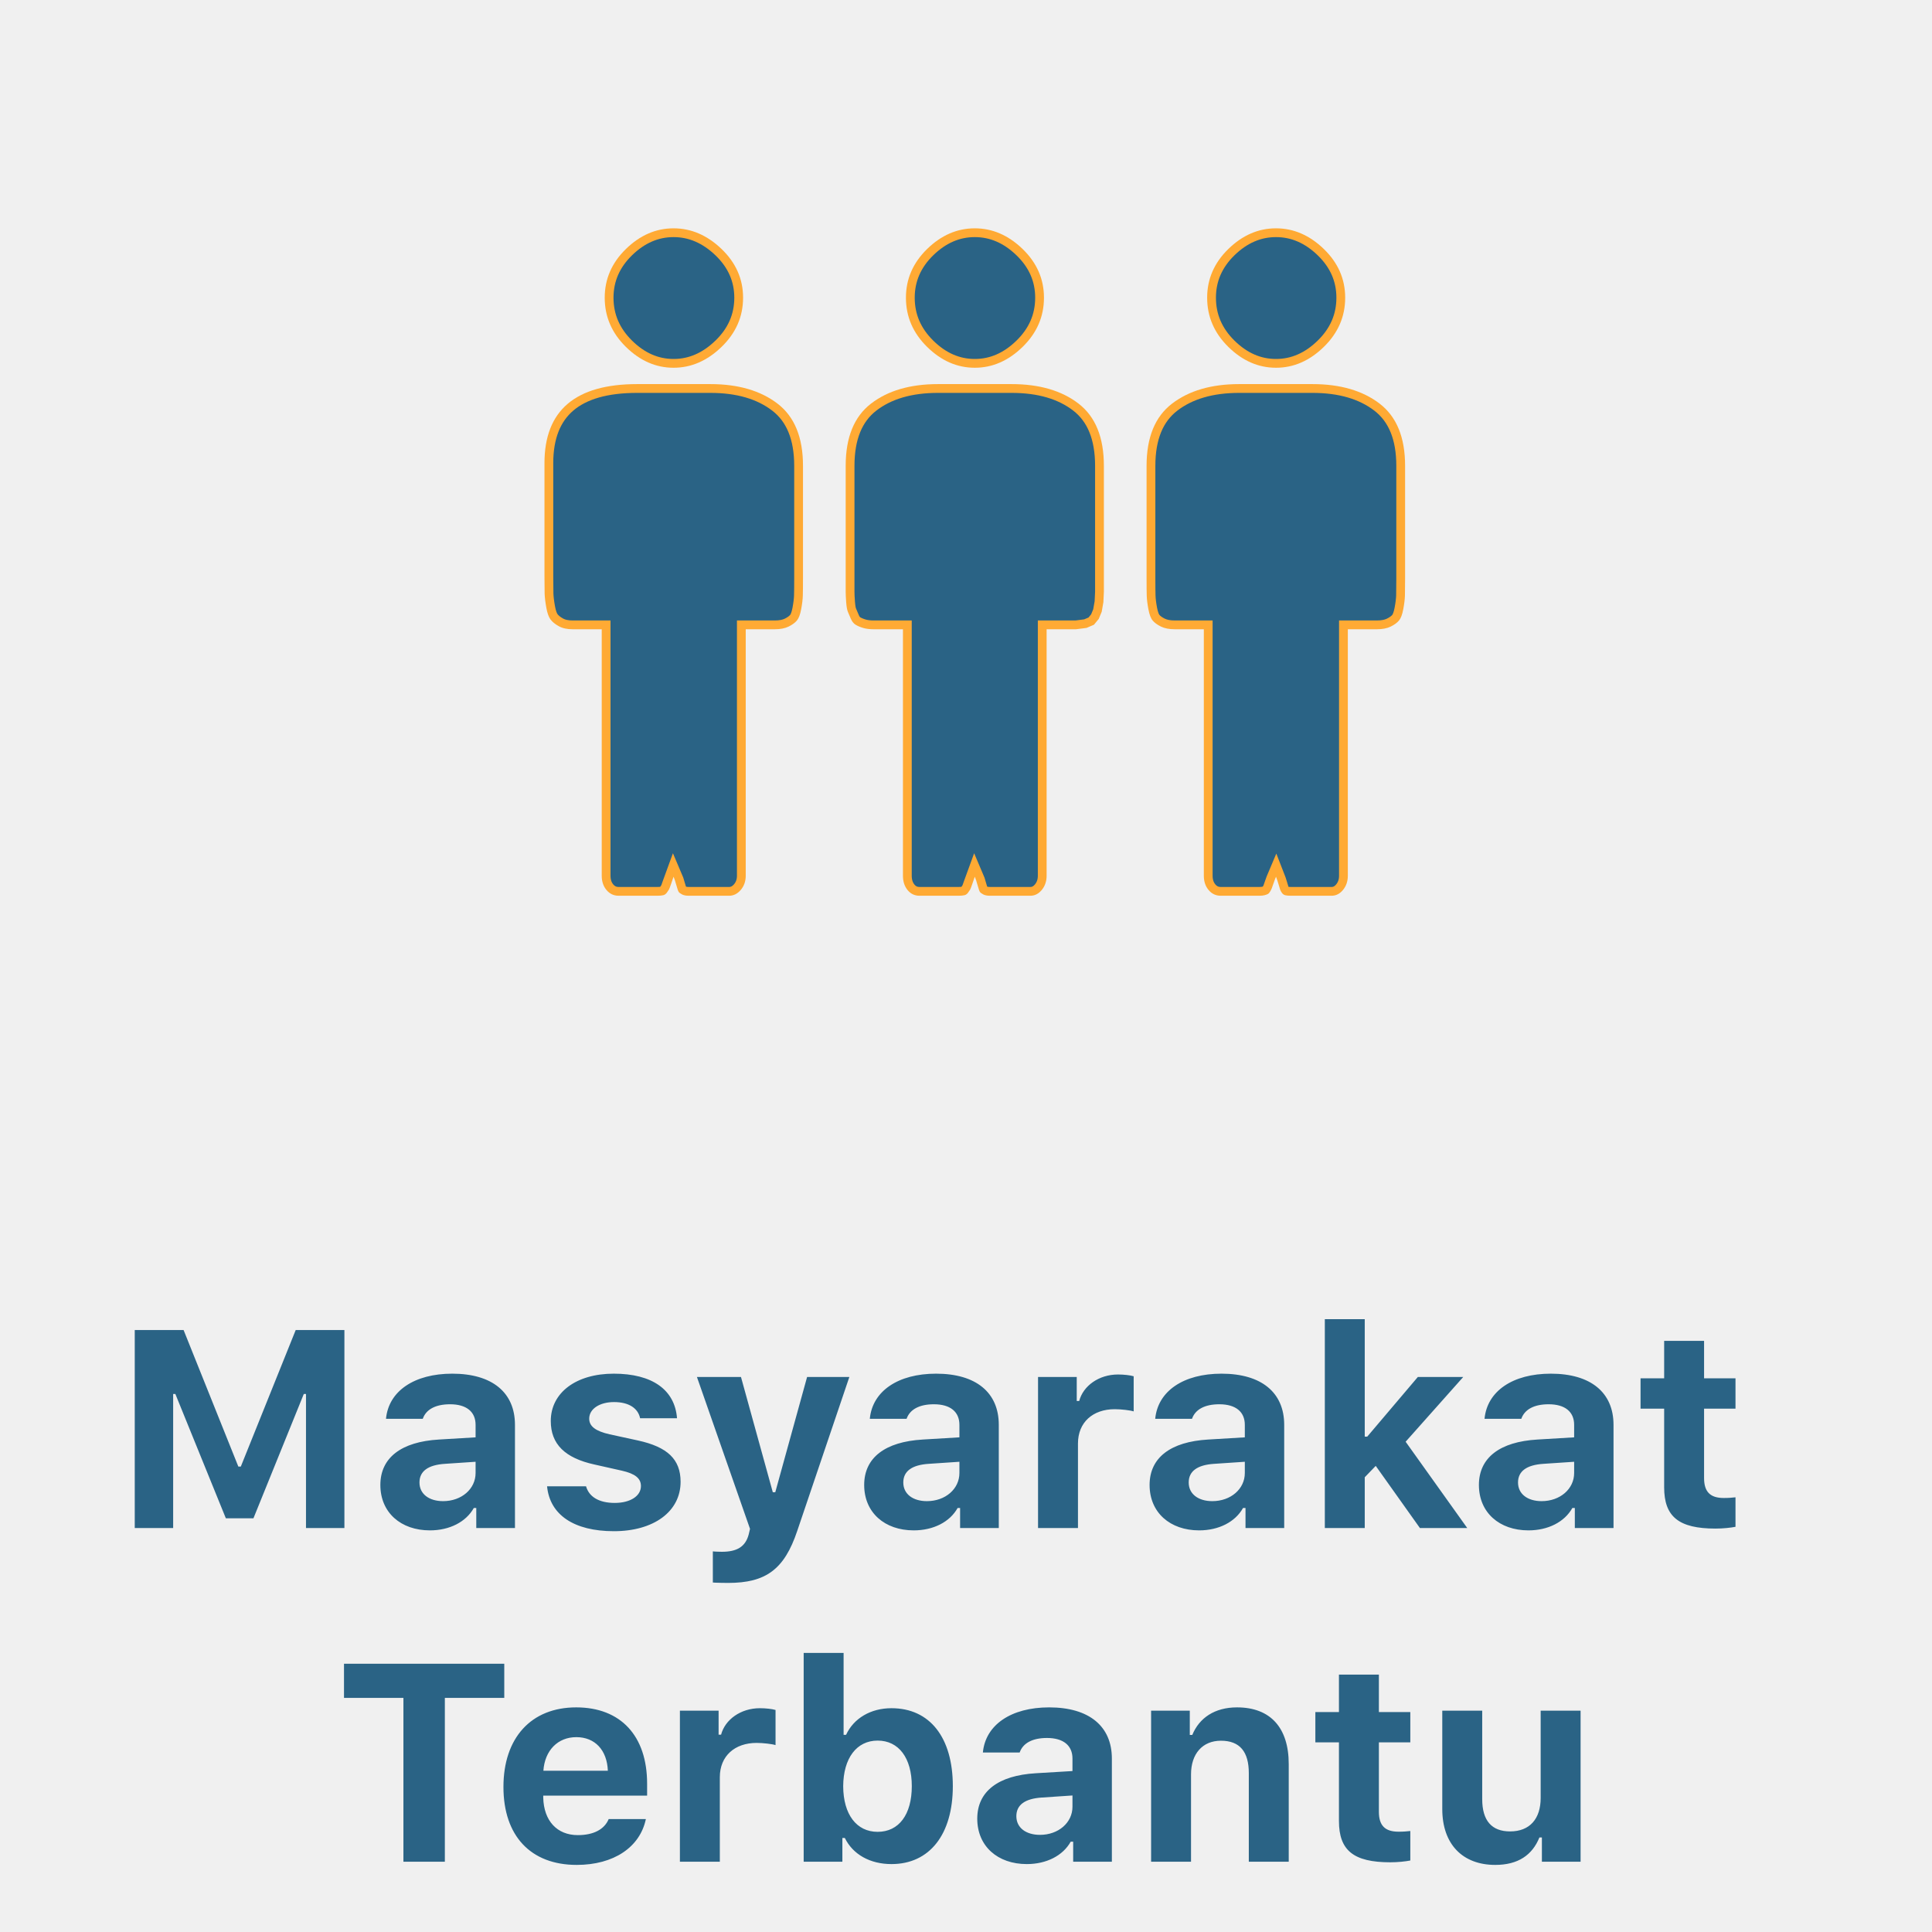
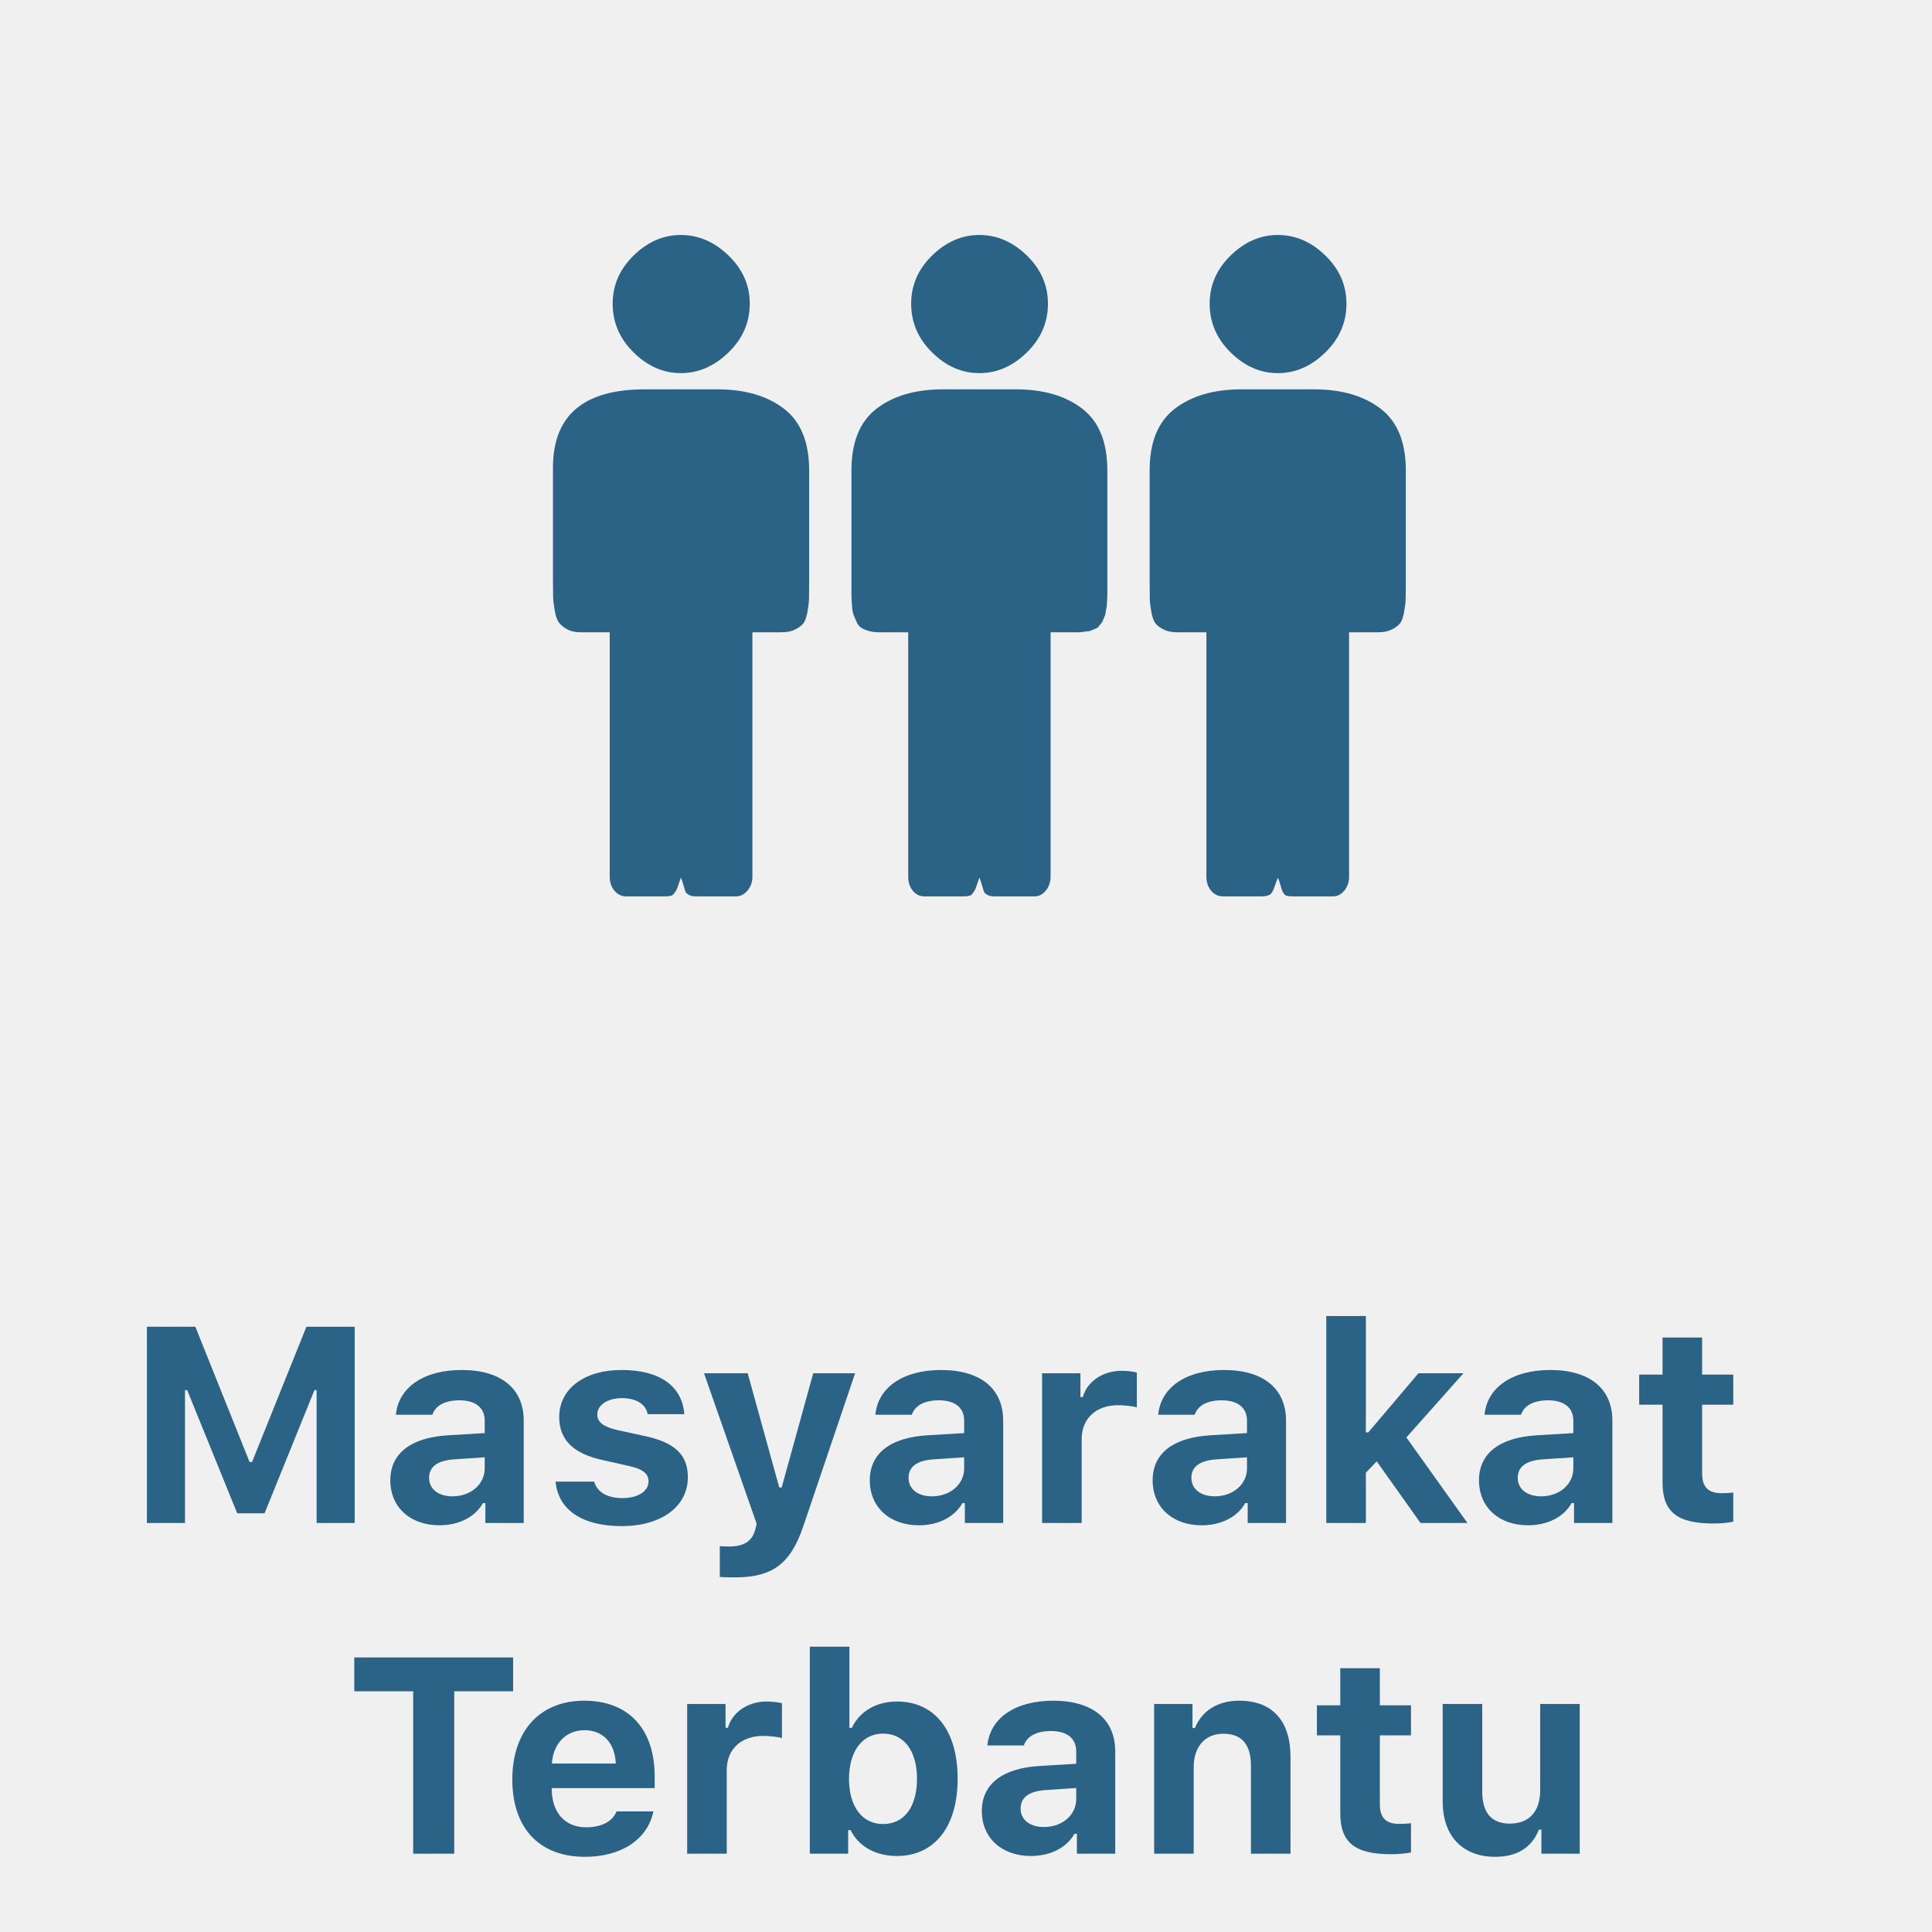
- <svg xmlns="http://www.w3.org/2000/svg" width="110" height="110" viewBox="0 0 110 110" fill="none">
-   <mask id="path-1-inside-1" fill="white">
-     <path d="M70.558 21.869H74.723C76.306 21.869 77.581 22.239 78.549 22.98C79.516 23.72 80 24.901 80 26.521V32.94C80 33.383 79.997 33.709 79.991 33.918C79.984 34.127 79.953 34.383 79.896 34.687C79.84 34.991 79.758 35.206 79.651 35.333C79.544 35.459 79.388 35.573 79.18 35.675C78.973 35.776 78.712 35.827 78.398 35.827H76.74V49.861C76.74 50.177 76.648 50.446 76.466 50.668C76.284 50.889 76.067 51 75.816 51H73.498C73.36 51 73.253 50.99 73.178 50.971C73.102 50.953 73.04 50.908 72.989 50.839C72.939 50.769 72.904 50.706 72.886 50.649C72.867 50.592 72.835 50.487 72.791 50.335C72.747 50.183 72.7 50.044 72.65 49.917C72.612 50.006 72.568 50.123 72.518 50.269C72.468 50.414 72.433 50.513 72.414 50.563C72.396 50.614 72.364 50.677 72.32 50.753C72.276 50.829 72.229 50.88 72.179 50.905C72.129 50.93 72.066 50.953 71.99 50.971C71.915 50.99 71.821 51 71.708 51H69.503C69.226 51 68.997 50.892 68.815 50.677C68.633 50.462 68.541 50.19 68.541 49.861V35.827H66.883C66.569 35.827 66.308 35.776 66.101 35.675C65.894 35.573 65.737 35.459 65.63 35.333C65.523 35.206 65.441 34.991 65.385 34.687C65.328 34.383 65.297 34.13 65.291 33.928C65.284 33.725 65.281 33.396 65.281 32.94V26.521C65.281 24.901 65.765 23.72 66.732 22.98C67.7 22.239 68.975 21.869 70.558 21.869ZM72.65 20.938C71.645 20.938 70.74 20.542 69.936 19.751C69.132 18.96 68.73 18.026 68.73 16.95C68.73 15.887 69.132 14.962 69.936 14.177C70.74 13.393 71.645 13 72.65 13C73.655 13 74.563 13.393 75.373 14.177C76.184 14.962 76.589 15.887 76.589 16.95C76.589 18.026 76.184 18.96 75.373 19.751C74.563 20.542 73.655 20.938 72.65 20.938ZM53.408 21.869H57.592C59.175 21.869 60.447 22.239 61.408 22.98C62.369 23.72 62.85 24.901 62.85 26.521V33.7L62.822 34.288L62.727 34.83L62.558 35.238L62.285 35.57L61.861 35.751L61.267 35.827H59.59V49.861C59.59 50.177 59.498 50.446 59.316 50.668C59.134 50.889 58.917 51 58.666 51H56.367C56.204 51 56.075 50.975 55.981 50.924C55.886 50.873 55.824 50.826 55.792 50.782C55.761 50.737 55.717 50.611 55.66 50.402C55.604 50.193 55.55 50.032 55.5 49.917C55.462 50.019 55.415 50.155 55.359 50.326C55.302 50.497 55.261 50.604 55.236 50.649C55.211 50.693 55.17 50.753 55.114 50.829C55.057 50.905 54.988 50.953 54.906 50.971C54.825 50.99 54.715 51 54.577 51H52.353C52.076 51 51.85 50.892 51.674 50.677C51.498 50.462 51.41 50.19 51.41 49.861V35.827H49.733C49.507 35.827 49.309 35.801 49.139 35.751C48.97 35.7 48.828 35.64 48.715 35.57C48.602 35.501 48.511 35.387 48.442 35.228C48.373 35.07 48.316 34.937 48.273 34.83C48.228 34.722 48.197 34.542 48.178 34.288C48.159 34.035 48.15 33.839 48.15 33.7V26.521C48.15 24.901 48.631 23.72 49.592 22.98C50.553 22.239 51.825 21.869 53.408 21.869ZM55.5 20.938C54.495 20.938 53.59 20.542 52.786 19.751C51.982 18.96 51.58 18.026 51.58 16.95C51.58 15.887 51.982 14.962 52.786 14.177C53.59 13.393 54.495 13 55.5 13C56.505 13 57.413 13.393 58.223 14.177C59.034 14.962 59.439 15.887 59.439 16.95C59.439 18.026 59.034 18.96 58.223 19.751C57.413 20.542 56.505 20.938 55.5 20.938ZM36.277 21.869H40.442C42.025 21.869 43.3 22.239 44.268 22.98C45.235 23.72 45.719 24.901 45.719 26.521V32.94C45.719 33.383 45.716 33.709 45.709 33.918C45.703 34.127 45.672 34.383 45.615 34.687C45.559 34.991 45.477 35.206 45.37 35.333C45.263 35.459 45.106 35.573 44.899 35.675C44.692 35.776 44.431 35.827 44.117 35.827H42.459V49.861C42.459 50.177 42.364 50.446 42.176 50.668C41.987 50.889 41.767 51 41.516 51H39.217C39.054 51 38.925 50.975 38.831 50.924C38.736 50.873 38.673 50.826 38.642 50.782C38.611 50.737 38.567 50.611 38.51 50.402C38.454 50.193 38.4 50.032 38.35 49.917C38.312 50.019 38.265 50.155 38.209 50.326C38.152 50.497 38.111 50.604 38.086 50.649C38.061 50.693 38.02 50.753 37.964 50.829C37.907 50.905 37.838 50.953 37.756 50.971C37.675 50.99 37.565 51 37.426 51H35.221C34.945 51 34.716 50.892 34.534 50.677C34.352 50.462 34.26 50.19 34.26 49.861V35.827H32.602C32.288 35.827 32.027 35.77 31.82 35.656C31.613 35.542 31.455 35.415 31.349 35.276C31.242 35.137 31.16 34.909 31.104 34.592C31.047 34.276 31.016 34.01 31.009 33.795C31.003 33.579 31 33.244 31 32.788V26.369C31 23.369 32.759 21.869 36.277 21.869ZM38.35 20.938C37.345 20.938 36.44 20.542 35.636 19.751C34.832 18.96 34.43 18.026 34.43 16.95C34.43 15.887 34.832 14.962 35.636 14.177C36.44 13.393 37.345 13 38.35 13C39.355 13 40.266 13.393 41.083 14.177C41.899 14.962 42.308 15.887 42.308 16.95C42.308 18.026 41.899 18.96 41.083 19.751C40.266 20.542 39.355 20.938 38.35 20.938Z" />
-   </mask>
-   <path d="M70.558 21.869H74.723C76.306 21.869 77.581 22.239 78.549 22.98C79.516 23.72 80 24.901 80 26.521V32.94C80 33.383 79.997 33.709 79.991 33.918C79.984 34.127 79.953 34.383 79.896 34.687C79.84 34.991 79.758 35.206 79.651 35.333C79.544 35.459 79.388 35.573 79.18 35.675C78.973 35.776 78.712 35.827 78.398 35.827H76.74V49.861C76.74 50.177 76.648 50.446 76.466 50.668C76.284 50.889 76.067 51 75.816 51H73.498C73.36 51 73.253 50.99 73.178 50.971C73.102 50.953 73.04 50.908 72.989 50.839C72.939 50.769 72.904 50.706 72.886 50.649C72.867 50.592 72.835 50.487 72.791 50.335C72.747 50.183 72.7 50.044 72.65 49.917C72.612 50.006 72.568 50.123 72.518 50.269C72.468 50.414 72.433 50.513 72.414 50.563C72.396 50.614 72.364 50.677 72.32 50.753C72.276 50.829 72.229 50.88 72.179 50.905C72.129 50.93 72.066 50.953 71.99 50.971C71.915 50.99 71.821 51 71.708 51H69.503C69.226 51 68.997 50.892 68.815 50.677C68.633 50.462 68.541 50.19 68.541 49.861V35.827H66.883C66.569 35.827 66.308 35.776 66.101 35.675C65.894 35.573 65.737 35.459 65.63 35.333C65.523 35.206 65.441 34.991 65.385 34.687C65.328 34.383 65.297 34.13 65.291 33.928C65.284 33.725 65.281 33.396 65.281 32.94V26.521C65.281 24.901 65.765 23.72 66.732 22.98C67.7 22.239 68.975 21.869 70.558 21.869ZM72.65 20.938C71.645 20.938 70.74 20.542 69.936 19.751C69.132 18.96 68.73 18.026 68.73 16.95C68.73 15.887 69.132 14.962 69.936 14.177C70.74 13.393 71.645 13 72.65 13C73.655 13 74.563 13.393 75.373 14.177C76.184 14.962 76.589 15.887 76.589 16.95C76.589 18.026 76.184 18.96 75.373 19.751C74.563 20.542 73.655 20.938 72.65 20.938ZM53.408 21.869H57.592C59.175 21.869 60.447 22.239 61.408 22.98C62.369 23.72 62.85 24.901 62.85 26.521V33.7L62.822 34.288L62.727 34.83L62.558 35.238L62.285 35.57L61.861 35.751L61.267 35.827H59.59V49.861C59.59 50.177 59.498 50.446 59.316 50.668C59.134 50.889 58.917 51 58.666 51H56.367C56.204 51 56.075 50.975 55.981 50.924C55.886 50.873 55.824 50.826 55.792 50.782C55.761 50.737 55.717 50.611 55.66 50.402C55.604 50.193 55.55 50.032 55.5 49.917C55.462 50.019 55.415 50.155 55.359 50.326C55.302 50.497 55.261 50.604 55.236 50.649C55.211 50.693 55.17 50.753 55.114 50.829C55.057 50.905 54.988 50.953 54.906 50.971C54.825 50.99 54.715 51 54.577 51H52.353C52.076 51 51.85 50.892 51.674 50.677C51.498 50.462 51.41 50.19 51.41 49.861V35.827H49.733C49.507 35.827 49.309 35.801 49.139 35.751C48.97 35.7 48.828 35.64 48.715 35.57C48.602 35.501 48.511 35.387 48.442 35.228C48.373 35.07 48.316 34.937 48.273 34.83C48.228 34.722 48.197 34.542 48.178 34.288C48.159 34.035 48.15 33.839 48.15 33.7V26.521C48.15 24.901 48.631 23.72 49.592 22.98C50.553 22.239 51.825 21.869 53.408 21.869ZM55.5 20.938C54.495 20.938 53.59 20.542 52.786 19.751C51.982 18.96 51.58 18.026 51.58 16.95C51.58 15.887 51.982 14.962 52.786 14.177C53.59 13.393 54.495 13 55.5 13C56.505 13 57.413 13.393 58.223 14.177C59.034 14.962 59.439 15.887 59.439 16.95C59.439 18.026 59.034 18.96 58.223 19.751C57.413 20.542 56.505 20.938 55.5 20.938ZM36.277 21.869H40.442C42.025 21.869 43.3 22.239 44.268 22.98C45.235 23.72 45.719 24.901 45.719 26.521V32.94C45.719 33.383 45.716 33.709 45.709 33.918C45.703 34.127 45.672 34.383 45.615 34.687C45.559 34.991 45.477 35.206 45.37 35.333C45.263 35.459 45.106 35.573 44.899 35.675C44.692 35.776 44.431 35.827 44.117 35.827H42.459V49.861C42.459 50.177 42.364 50.446 42.176 50.668C41.987 50.889 41.767 51 41.516 51H39.217C39.054 51 38.925 50.975 38.831 50.924C38.736 50.873 38.673 50.826 38.642 50.782C38.611 50.737 38.567 50.611 38.51 50.402C38.454 50.193 38.4 50.032 38.35 49.917C38.312 50.019 38.265 50.155 38.209 50.326C38.152 50.497 38.111 50.604 38.086 50.649C38.061 50.693 38.02 50.753 37.964 50.829C37.907 50.905 37.838 50.953 37.756 50.971C37.675 50.99 37.565 51 37.426 51H35.221C34.945 51 34.716 50.892 34.534 50.677C34.352 50.462 34.26 50.19 34.26 49.861V35.827H32.602C32.288 35.827 32.027 35.77 31.82 35.656C31.613 35.542 31.455 35.415 31.349 35.276C31.242 35.137 31.16 34.909 31.104 34.592C31.047 34.276 31.016 34.01 31.009 33.795C31.003 33.579 31 33.244 31 32.788V26.369C31 23.369 32.759 21.869 36.277 21.869ZM38.35 20.938C37.345 20.938 36.44 20.542 35.636 19.751C34.832 18.96 34.43 18.026 34.43 16.95C34.43 15.887 34.832 14.962 35.636 14.177C36.44 13.393 37.345 13 38.35 13C39.355 13 40.266 13.393 41.083 14.177C41.899 14.962 42.308 15.887 42.308 16.95C42.308 18.026 41.899 18.96 41.083 19.751C40.266 20.542 39.355 20.938 38.35 20.938Z" fill="#2A6385" stroke="#FFAA34" mask="url(#path-1-inside-1)" />
-   <path d="M19.609 87V75.727H16.836L13.711 83.5H13.57L10.453 75.727H7.672V87H9.859V79.367H9.984L12.859 86.445H14.43L17.297 79.367H17.422V87H19.609ZM24.477 87.133C25.594 87.133 26.531 86.656 26.977 85.859H27.117V87H29.32V81.125C29.32 79.289 28.031 78.211 25.75 78.211C23.586 78.211 22.125 79.203 21.977 80.781H24.07C24.258 80.242 24.805 79.953 25.625 79.953C26.562 79.953 27.078 80.383 27.078 81.125V81.836L24.992 81.961C22.852 82.086 21.656 82.992 21.656 84.547C21.656 86.117 22.82 87.133 24.477 87.133ZM25.227 85.469C24.438 85.469 23.883 85.07 23.883 84.406C23.883 83.773 24.359 83.406 25.336 83.344L27.078 83.227V83.867C27.078 84.773 26.281 85.469 25.227 85.469ZM31.359 80.906C31.359 82.227 32.172 83.016 33.844 83.383L35.406 83.734C36.164 83.906 36.492 84.172 36.492 84.609C36.492 85.18 35.883 85.57 35 85.57C34.094 85.57 33.539 85.219 33.367 84.625H31.148C31.305 86.25 32.68 87.18 34.953 87.18C37.211 87.18 38.75 86.07 38.75 84.367C38.75 83.086 38 82.383 36.328 82.016L34.711 81.664C33.914 81.484 33.547 81.211 33.547 80.773C33.547 80.211 34.148 79.828 34.961 79.828C35.805 79.828 36.328 80.18 36.445 80.75H38.547C38.422 79.125 37.133 78.211 34.945 78.211C32.797 78.211 31.359 79.297 31.359 80.906ZM41.453 90.125C43.602 90.125 44.656 89.359 45.391 87.164L48.359 78.398H45.953L44.141 84.961H44L42.188 78.398H39.68L42.703 87.047L42.625 87.375C42.438 88.07 41.953 88.352 41.102 88.352C41.008 88.352 40.664 88.344 40.586 88.328V90.102C40.68 90.117 41.367 90.125 41.453 90.125ZM52.023 87.133C53.141 87.133 54.078 86.656 54.523 85.859H54.664V87H56.867V81.125C56.867 79.289 55.578 78.211 53.297 78.211C51.133 78.211 49.672 79.203 49.523 80.781H51.617C51.805 80.242 52.352 79.953 53.172 79.953C54.109 79.953 54.625 80.383 54.625 81.125V81.836L52.539 81.961C50.398 82.086 49.203 82.992 49.203 84.547C49.203 86.117 50.367 87.133 52.023 87.133ZM52.773 85.469C51.984 85.469 51.43 85.07 51.43 84.406C51.43 83.773 51.906 83.406 52.883 83.344L54.625 83.227V83.867C54.625 84.773 53.828 85.469 52.773 85.469ZM59.102 87H61.375V82.188C61.375 80.977 62.227 80.234 63.469 80.234C63.836 80.234 64.367 80.297 64.547 80.359V78.359C64.352 78.297 63.969 78.258 63.656 78.258C62.562 78.258 61.672 78.906 61.445 79.766H61.305V78.398H59.102V87ZM68.273 87.133C69.391 87.133 70.328 86.656 70.773 85.859H70.914V87H73.117V81.125C73.117 79.289 71.828 78.211 69.547 78.211C67.383 78.211 65.922 79.203 65.773 80.781H67.867C68.055 80.242 68.602 79.953 69.422 79.953C70.359 79.953 70.875 80.383 70.875 81.125V81.836L68.789 81.961C66.648 82.086 65.453 82.992 65.453 84.547C65.453 86.117 66.617 87.133 68.273 87.133ZM69.023 85.469C68.234 85.469 67.68 85.07 67.68 84.406C67.68 83.773 68.156 83.406 69.133 83.344L70.875 83.227V83.867C70.875 84.773 70.078 85.469 69.023 85.469ZM77.844 81.797H77.703V75.109H75.43V87H77.703V84.109L78.328 83.461L80.844 87H83.539L80.031 82.086L83.312 78.398H80.727L77.844 81.797ZM87.023 87.133C88.141 87.133 89.078 86.656 89.523 85.859H89.664V87H91.867V81.125C91.867 79.289 90.578 78.211 88.297 78.211C86.133 78.211 84.672 79.203 84.523 80.781H86.617C86.805 80.242 87.352 79.953 88.172 79.953C89.109 79.953 89.625 80.383 89.625 81.125V81.836L87.539 81.961C85.398 82.086 84.203 82.992 84.203 84.547C84.203 86.117 85.367 87.133 87.023 87.133ZM87.773 85.469C86.984 85.469 86.43 85.07 86.43 84.406C86.43 83.773 86.906 83.406 87.883 83.344L89.625 83.227V83.867C89.625 84.773 88.828 85.469 87.773 85.469ZM94.75 76.344V78.477H93.406V80.203H94.75V84.68C94.75 86.352 95.578 87.031 97.672 87.031C98.109 87.031 98.531 86.984 98.812 86.93V85.25C98.594 85.273 98.438 85.289 98.141 85.289C97.367 85.289 97.023 84.93 97.023 84.156V80.203H98.812V78.477H97.023V76.344H94.75ZM25.328 106V96.672H28.711V94.727H19.586V96.672H22.969V106H25.328ZM34.656 103.57C34.414 104.156 33.797 104.484 32.898 104.484C31.711 104.484 30.961 103.664 30.93 102.352V102.234H36.844V101.555C36.844 98.836 35.344 97.211 32.805 97.211C30.242 97.211 28.664 98.945 28.664 101.742C28.664 104.523 30.211 106.18 32.836 106.18C34.945 106.18 36.438 105.172 36.773 103.57H34.656ZM32.812 98.906C33.875 98.906 34.562 99.641 34.609 100.82H30.938C31.016 99.664 31.758 98.906 32.812 98.906ZM38.711 106H40.984V101.188C40.984 99.977 41.836 99.234 43.078 99.234C43.445 99.234 43.977 99.297 44.156 99.359V97.359C43.961 97.297 43.578 97.258 43.266 97.258C42.172 97.258 41.281 97.906 41.055 98.766H40.914V97.398H38.711V106ZM50.758 106.133C52.922 106.133 54.25 104.453 54.25 101.695C54.25 98.922 52.938 97.258 50.758 97.258C49.578 97.258 48.609 97.828 48.172 98.773H48.031V94.109H45.758V106H47.961V104.648H48.102C48.562 105.586 49.539 106.133 50.758 106.133ZM49.969 99.102C51.172 99.102 51.914 100.094 51.914 101.695C51.914 103.312 51.18 104.297 49.969 104.297C48.766 104.297 48.016 103.305 48.008 101.703C48.016 100.102 48.773 99.102 49.969 99.102ZM58.461 106.133C59.578 106.133 60.516 105.656 60.961 104.859H61.102V106H63.305V100.125C63.305 98.289 62.016 97.211 59.734 97.211C57.57 97.211 56.109 98.203 55.961 99.781H58.055C58.242 99.242 58.789 98.953 59.609 98.953C60.547 98.953 61.062 99.383 61.062 100.125V100.836L58.977 100.961C56.836 101.086 55.641 101.992 55.641 103.547C55.641 105.117 56.805 106.133 58.461 106.133ZM59.211 104.469C58.422 104.469 57.867 104.07 57.867 103.406C57.867 102.773 58.344 102.406 59.32 102.344L61.062 102.227V102.867C61.062 103.773 60.266 104.469 59.211 104.469ZM65.539 106H67.812V101.023C67.812 99.859 68.461 99.109 69.516 99.109C70.594 99.109 71.102 99.742 71.102 100.953V106H73.375V100.438C73.375 98.383 72.344 97.211 70.43 97.211C69.156 97.211 68.281 97.812 67.883 98.781H67.742V97.398H65.539V106ZM76.234 95.344V97.477H74.891V99.203H76.234V103.68C76.234 105.352 77.062 106.031 79.156 106.031C79.594 106.031 80.016 105.984 80.297 105.93V104.25C80.078 104.273 79.922 104.289 79.625 104.289C78.852 104.289 78.508 103.93 78.508 103.156V99.203H80.297V97.477H78.508V95.344H76.234ZM89.992 97.398H87.719V102.367C87.719 103.547 87.109 104.273 85.977 104.273C84.93 104.273 84.391 103.656 84.391 102.438V97.398H82.117V103C82.117 105 83.273 106.18 85.133 106.18C86.438 106.18 87.242 105.617 87.648 104.617H87.789V106H89.992V97.398Z" fill="#2A6385" />
+ <svg xmlns="http://www.w3.org/2000/svg" width="111" height="111" viewBox="0 0 111 111" fill="none">
+   <path d="M71.328 22.369H75.493C77.076 22.369 78.351 22.739 79.318 23.48C80.286 24.22 80.769 25.401 80.769 27.021V33.44C80.769 33.883 80.766 34.209 80.76 34.418C80.754 34.627 80.722 34.883 80.666 35.187C80.609 35.491 80.528 35.706 80.421 35.833C80.314 35.959 80.157 36.073 79.95 36.175C79.742 36.276 79.482 36.327 79.168 36.327H77.509V50.361C77.509 50.677 77.418 50.946 77.236 51.168C77.054 51.389 76.837 51.5 76.586 51.5H74.268C74.129 51.5 74.023 51.49 73.947 51.471C73.872 51.453 73.809 51.408 73.759 51.339C73.709 51.269 73.674 51.206 73.655 51.149C73.636 51.092 73.605 50.987 73.561 50.835C73.517 50.683 73.47 50.544 73.419 50.417C73.382 50.506 73.338 50.623 73.288 50.769C73.237 50.914 73.203 51.013 73.184 51.063C73.165 51.114 73.134 51.177 73.09 51.253C73.046 51.329 72.999 51.38 72.948 51.405C72.898 51.43 72.835 51.453 72.76 51.471C72.684 51.49 72.59 51.5 72.477 51.5H70.272C69.996 51.5 69.766 51.392 69.584 51.177C69.402 50.962 69.311 50.69 69.311 50.361V36.327H67.653C67.338 36.327 67.078 36.276 66.871 36.175C66.663 36.073 66.506 35.959 66.399 35.833C66.293 35.706 66.211 35.491 66.154 35.187C66.098 34.883 66.066 34.63 66.06 34.428C66.054 34.225 66.051 33.896 66.051 33.44V27.021C66.051 25.401 66.534 24.22 67.502 23.48C68.469 22.739 69.745 22.369 71.328 22.369ZM73.419 21.438C72.414 21.438 71.51 21.042 70.706 20.251C69.902 19.46 69.499 18.526 69.499 17.45C69.499 16.387 69.902 15.462 70.706 14.677C71.51 13.893 72.414 13.5 73.419 13.5C74.425 13.5 75.332 13.893 76.143 14.677C76.953 15.462 77.358 16.387 77.358 17.45C77.358 18.526 76.953 19.46 76.143 20.251C75.332 21.042 74.425 21.438 73.419 21.438ZM54.178 22.369H58.361C59.944 22.369 61.217 22.739 62.178 23.48C63.139 24.22 63.62 25.401 63.62 27.021V34.2L63.591 34.788L63.497 35.33L63.327 35.738L63.054 36.07L62.63 36.251L62.036 36.327H60.359V50.361C60.359 50.677 60.268 50.946 60.086 51.168C59.904 51.389 59.687 51.5 59.436 51.5H57.136C56.973 51.5 56.844 51.475 56.75 51.424C56.656 51.373 56.593 51.326 56.562 51.282C56.53 51.237 56.486 51.111 56.43 50.902C56.373 50.693 56.32 50.532 56.27 50.417C56.232 50.519 56.185 50.655 56.128 50.826C56.072 50.997 56.031 51.104 56.006 51.149C55.981 51.193 55.94 51.253 55.883 51.329C55.827 51.405 55.758 51.453 55.676 51.471C55.594 51.49 55.484 51.5 55.346 51.5H53.122C52.846 51.5 52.62 51.392 52.444 51.177C52.268 50.962 52.18 50.69 52.18 50.361V36.327H50.503C50.276 36.327 50.079 36.301 49.909 36.251C49.739 36.2 49.598 36.14 49.485 36.07C49.372 36.001 49.281 35.887 49.212 35.728C49.142 35.57 49.086 35.437 49.042 35.33C48.998 35.222 48.967 35.042 48.948 34.788C48.929 34.535 48.919 34.339 48.919 34.2V27.021C48.919 25.401 49.4 24.22 50.361 23.48C51.322 22.739 52.594 22.369 54.178 22.369ZM56.27 21.438C55.264 21.438 54.36 21.042 53.556 20.251C52.752 19.46 52.349 18.526 52.349 17.45C52.349 16.387 52.752 15.462 53.556 14.677C54.36 13.893 55.264 13.5 56.27 13.5C57.275 13.5 58.182 13.893 58.993 14.677C59.803 15.462 60.208 16.387 60.208 17.45C60.208 18.526 59.803 19.46 58.993 20.251C58.182 21.042 57.275 21.438 56.27 21.438ZM37.047 22.369H41.212C42.794 22.369 44.07 22.739 45.037 23.48C46.005 24.22 46.488 25.401 46.488 27.021V33.44C46.488 33.883 46.485 34.209 46.479 34.418C46.473 34.627 46.441 34.883 46.385 35.187C46.328 35.491 46.246 35.706 46.14 35.833C46.033 35.959 45.876 36.073 45.669 36.175C45.461 36.276 45.201 36.327 44.886 36.327H43.228V50.361C43.228 50.677 43.134 50.946 42.945 51.168C42.757 51.389 42.537 51.5 42.286 51.5H39.986C39.823 51.5 39.694 51.475 39.6 51.424C39.506 51.373 39.443 51.326 39.412 51.282C39.38 51.237 39.336 51.111 39.28 50.902C39.223 50.693 39.17 50.532 39.12 50.417C39.082 50.519 39.035 50.655 38.978 50.826C38.922 50.997 38.881 51.104 38.856 51.149C38.831 51.193 38.79 51.253 38.733 51.329C38.677 51.405 38.608 51.453 38.526 51.471C38.444 51.49 38.334 51.5 38.196 51.5H35.991C35.715 51.5 35.485 51.392 35.303 51.177C35.121 50.962 35.03 50.69 35.03 50.361V36.327H33.371C33.057 36.327 32.797 36.27 32.589 36.156C32.382 36.042 32.225 35.915 32.118 35.776C32.011 35.637 31.93 35.409 31.873 35.092C31.817 34.776 31.785 34.51 31.779 34.295C31.773 34.079 31.77 33.744 31.77 33.288V26.869C31.77 23.869 33.529 22.369 37.047 22.369ZM39.12 21.438C38.114 21.438 37.21 21.042 36.406 20.251C35.602 19.46 35.2 18.526 35.2 17.45C35.2 16.387 35.602 15.462 36.406 14.677C37.21 13.893 38.114 13.5 39.12 13.5C40.125 13.5 41.036 13.893 41.852 14.677C42.669 15.462 43.077 16.387 43.077 17.45C43.077 18.526 42.669 19.46 41.852 20.251C41.036 21.042 40.125 21.438 39.12 21.438Z" fill="#2A6385" />
+   <path d="M20.379 87.5V76.227H17.605L14.48 84H14.34L11.223 76.227H8.441V87.5H10.629V79.867H10.754L13.629 86.945H15.199L18.066 79.867H18.191V87.5H20.379ZM25.246 87.633C26.363 87.633 27.301 87.156 27.746 86.359H27.887V87.5H30.09V81.625C30.09 79.789 28.801 78.711 26.52 78.711C24.355 78.711 22.895 79.703 22.746 81.281H24.84C25.027 80.742 25.574 80.453 26.395 80.453C27.332 80.453 27.848 80.883 27.848 81.625V82.336L25.762 82.461C23.621 82.586 22.426 83.492 22.426 85.047C22.426 86.617 23.59 87.633 25.246 87.633ZM25.996 85.969C25.207 85.969 24.652 85.57 24.652 84.906C24.652 84.273 25.129 83.906 26.105 83.844L27.848 83.727V84.367C27.848 85.273 27.051 85.969 25.996 85.969ZM32.129 81.406C32.129 82.727 32.941 83.516 34.613 83.883L36.176 84.234C36.934 84.406 37.262 84.672 37.262 85.109C37.262 85.68 36.652 86.07 35.77 86.07C34.863 86.07 34.309 85.719 34.137 85.125H31.918C32.074 86.75 33.449 87.68 35.723 87.68C37.98 87.68 39.52 86.57 39.52 84.867C39.52 83.586 38.77 82.883 37.098 82.516L35.48 82.164C34.684 81.984 34.316 81.711 34.316 81.273C34.316 80.711 34.918 80.328 35.73 80.328C36.574 80.328 37.098 80.68 37.215 81.25H39.316C39.191 79.625 37.902 78.711 35.715 78.711C33.566 78.711 32.129 79.797 32.129 81.406ZM42.223 90.625C44.371 90.625 45.426 89.859 46.16 87.664L49.129 78.898H46.723L44.91 85.461H44.77L42.957 78.898H40.449L43.473 87.547L43.395 87.875C43.207 88.57 42.723 88.852 41.871 88.852C41.777 88.852 41.434 88.844 41.355 88.828V90.602C41.449 90.617 42.137 90.625 42.223 90.625ZM52.793 87.633C53.91 87.633 54.848 87.156 55.293 86.359H55.434V87.5H57.637V81.625C57.637 79.789 56.348 78.711 54.066 78.711C51.902 78.711 50.441 79.703 50.293 81.281H52.387C52.574 80.742 53.121 80.453 53.941 80.453C54.879 80.453 55.395 80.883 55.395 81.625V82.336L53.309 82.461C51.168 82.586 49.973 83.492 49.973 85.047C49.973 86.617 51.137 87.633 52.793 87.633ZM53.543 85.969C52.754 85.969 52.199 85.57 52.199 84.906C52.199 84.273 52.676 83.906 53.652 83.844L55.395 83.727V84.367C55.395 85.273 54.598 85.969 53.543 85.969ZM59.871 87.5H62.145V82.688C62.145 81.477 62.996 80.734 64.238 80.734C64.606 80.734 65.137 80.797 65.316 80.859V78.859C65.121 78.797 64.738 78.758 64.426 78.758C63.332 78.758 62.441 79.406 62.215 80.266H62.074V78.898H59.871V87.5ZM69.043 87.633C70.16 87.633 71.098 87.156 71.543 86.359H71.684V87.5H73.887V81.625C73.887 79.789 72.598 78.711 70.316 78.711C68.152 78.711 66.691 79.703 66.543 81.281H68.637C68.824 80.742 69.371 80.453 70.191 80.453C71.129 80.453 71.644 80.883 71.644 81.625V82.336L69.559 82.461C67.418 82.586 66.223 83.492 66.223 85.047C66.223 86.617 67.387 87.633 69.043 87.633ZM69.793 85.969C69.004 85.969 68.449 85.57 68.449 84.906C68.449 84.273 68.926 83.906 69.902 83.844L71.644 83.727V84.367C71.644 85.273 70.848 85.969 69.793 85.969ZM78.613 82.297H78.473V75.609H76.199V87.5H78.473V84.609L79.098 83.961L81.613 87.5H84.309L80.801 82.586L84.082 78.898H81.496L78.613 82.297ZM87.793 87.633C88.91 87.633 89.848 87.156 90.293 86.359H90.434V87.5H92.637V81.625C92.637 79.789 91.348 78.711 89.066 78.711C86.902 78.711 85.441 79.703 85.293 81.281H87.387C87.574 80.742 88.121 80.453 88.941 80.453C89.879 80.453 90.394 80.883 90.394 81.625V82.336L88.309 82.461C86.168 82.586 84.973 83.492 84.973 85.047C84.973 86.617 86.137 87.633 87.793 87.633ZM88.543 85.969C87.754 85.969 87.199 85.57 87.199 84.906C87.199 84.273 87.676 83.906 88.652 83.844L90.394 83.727V84.367C90.394 85.273 89.598 85.969 88.543 85.969ZM95.519 76.844V78.977H94.176V80.703H95.519V85.18C95.519 86.852 96.348 87.531 98.441 87.531C98.879 87.531 99.301 87.484 99.582 87.43V85.75C99.363 85.773 99.207 85.789 98.91 85.789C98.137 85.789 97.793 85.43 97.793 84.656V80.703H99.582V78.977H97.793V76.844H95.519ZM26.098 106.5V97.172H29.48V95.227H20.355V97.172H23.738V106.5H26.098ZM35.426 104.07C35.184 104.656 34.566 104.984 33.668 104.984C32.48 104.984 31.73 104.164 31.699 102.852V102.734H37.613V102.055C37.613 99.336 36.113 97.711 33.574 97.711C31.012 97.711 29.434 99.445 29.434 102.242C29.434 105.023 30.98 106.68 33.605 106.68C35.715 106.68 37.207 105.672 37.543 104.07H35.426ZM33.582 99.406C34.645 99.406 35.332 100.141 35.379 101.32H31.707C31.785 100.164 32.527 99.406 33.582 99.406ZM39.48 106.5H41.754V101.688C41.754 100.477 42.605 99.734 43.848 99.734C44.215 99.734 44.746 99.797 44.926 99.859V97.859C44.73 97.797 44.348 97.758 44.035 97.758C42.941 97.758 42.051 98.406 41.824 99.266H41.684V97.898H39.48V106.5ZM51.527 106.633C53.691 106.633 55.02 104.953 55.02 102.195C55.02 99.422 53.707 97.758 51.527 97.758C50.348 97.758 49.379 98.328 48.941 99.273H48.801V94.609H46.527V106.5H48.73V105.148H48.871C49.332 106.086 50.309 106.633 51.527 106.633ZM50.738 99.602C51.941 99.602 52.684 100.594 52.684 102.195C52.684 103.812 51.949 104.797 50.738 104.797C49.535 104.797 48.785 103.805 48.777 102.203C48.785 100.602 49.543 99.602 50.738 99.602ZM59.23 106.633C60.348 106.633 61.285 106.156 61.73 105.359H61.871V106.5H64.074V100.625C64.074 98.789 62.785 97.711 60.504 97.711C58.34 97.711 56.879 98.703 56.73 100.281H58.824C59.012 99.742 59.559 99.453 60.379 99.453C61.316 99.453 61.832 99.883 61.832 100.625V101.336L59.746 101.461C57.605 101.586 56.41 102.492 56.41 104.047C56.41 105.617 57.574 106.633 59.23 106.633ZM59.98 104.969C59.191 104.969 58.637 104.57 58.637 103.906C58.637 103.273 59.113 102.906 60.09 102.844L61.832 102.727V103.367C61.832 104.273 61.035 104.969 59.98 104.969ZM66.309 106.5H68.582V101.523C68.582 100.359 69.231 99.609 70.285 99.609C71.363 99.609 71.871 100.242 71.871 101.453V106.5H74.144V100.938C74.144 98.883 73.113 97.711 71.199 97.711C69.926 97.711 69.051 98.312 68.652 99.281H68.512V97.898H66.309V106.5ZM77.004 95.844V97.977H75.66V99.703H77.004V104.18C77.004 105.852 77.832 106.531 79.926 106.531C80.363 106.531 80.785 106.484 81.066 106.43V104.75C80.848 104.773 80.691 104.789 80.394 104.789C79.621 104.789 79.277 104.43 79.277 103.656V99.703H81.066V97.977H79.277V95.844H77.004ZM90.762 97.898H88.488V102.867C88.488 104.047 87.879 104.773 86.746 104.773C85.699 104.773 85.16 104.156 85.16 102.938V97.898H82.887V103.5C82.887 105.5 84.043 106.68 85.902 106.68C87.207 106.68 88.012 106.117 88.418 105.117H88.559V106.5H90.762V97.898Z" fill="#2A6385" />
</svg>
